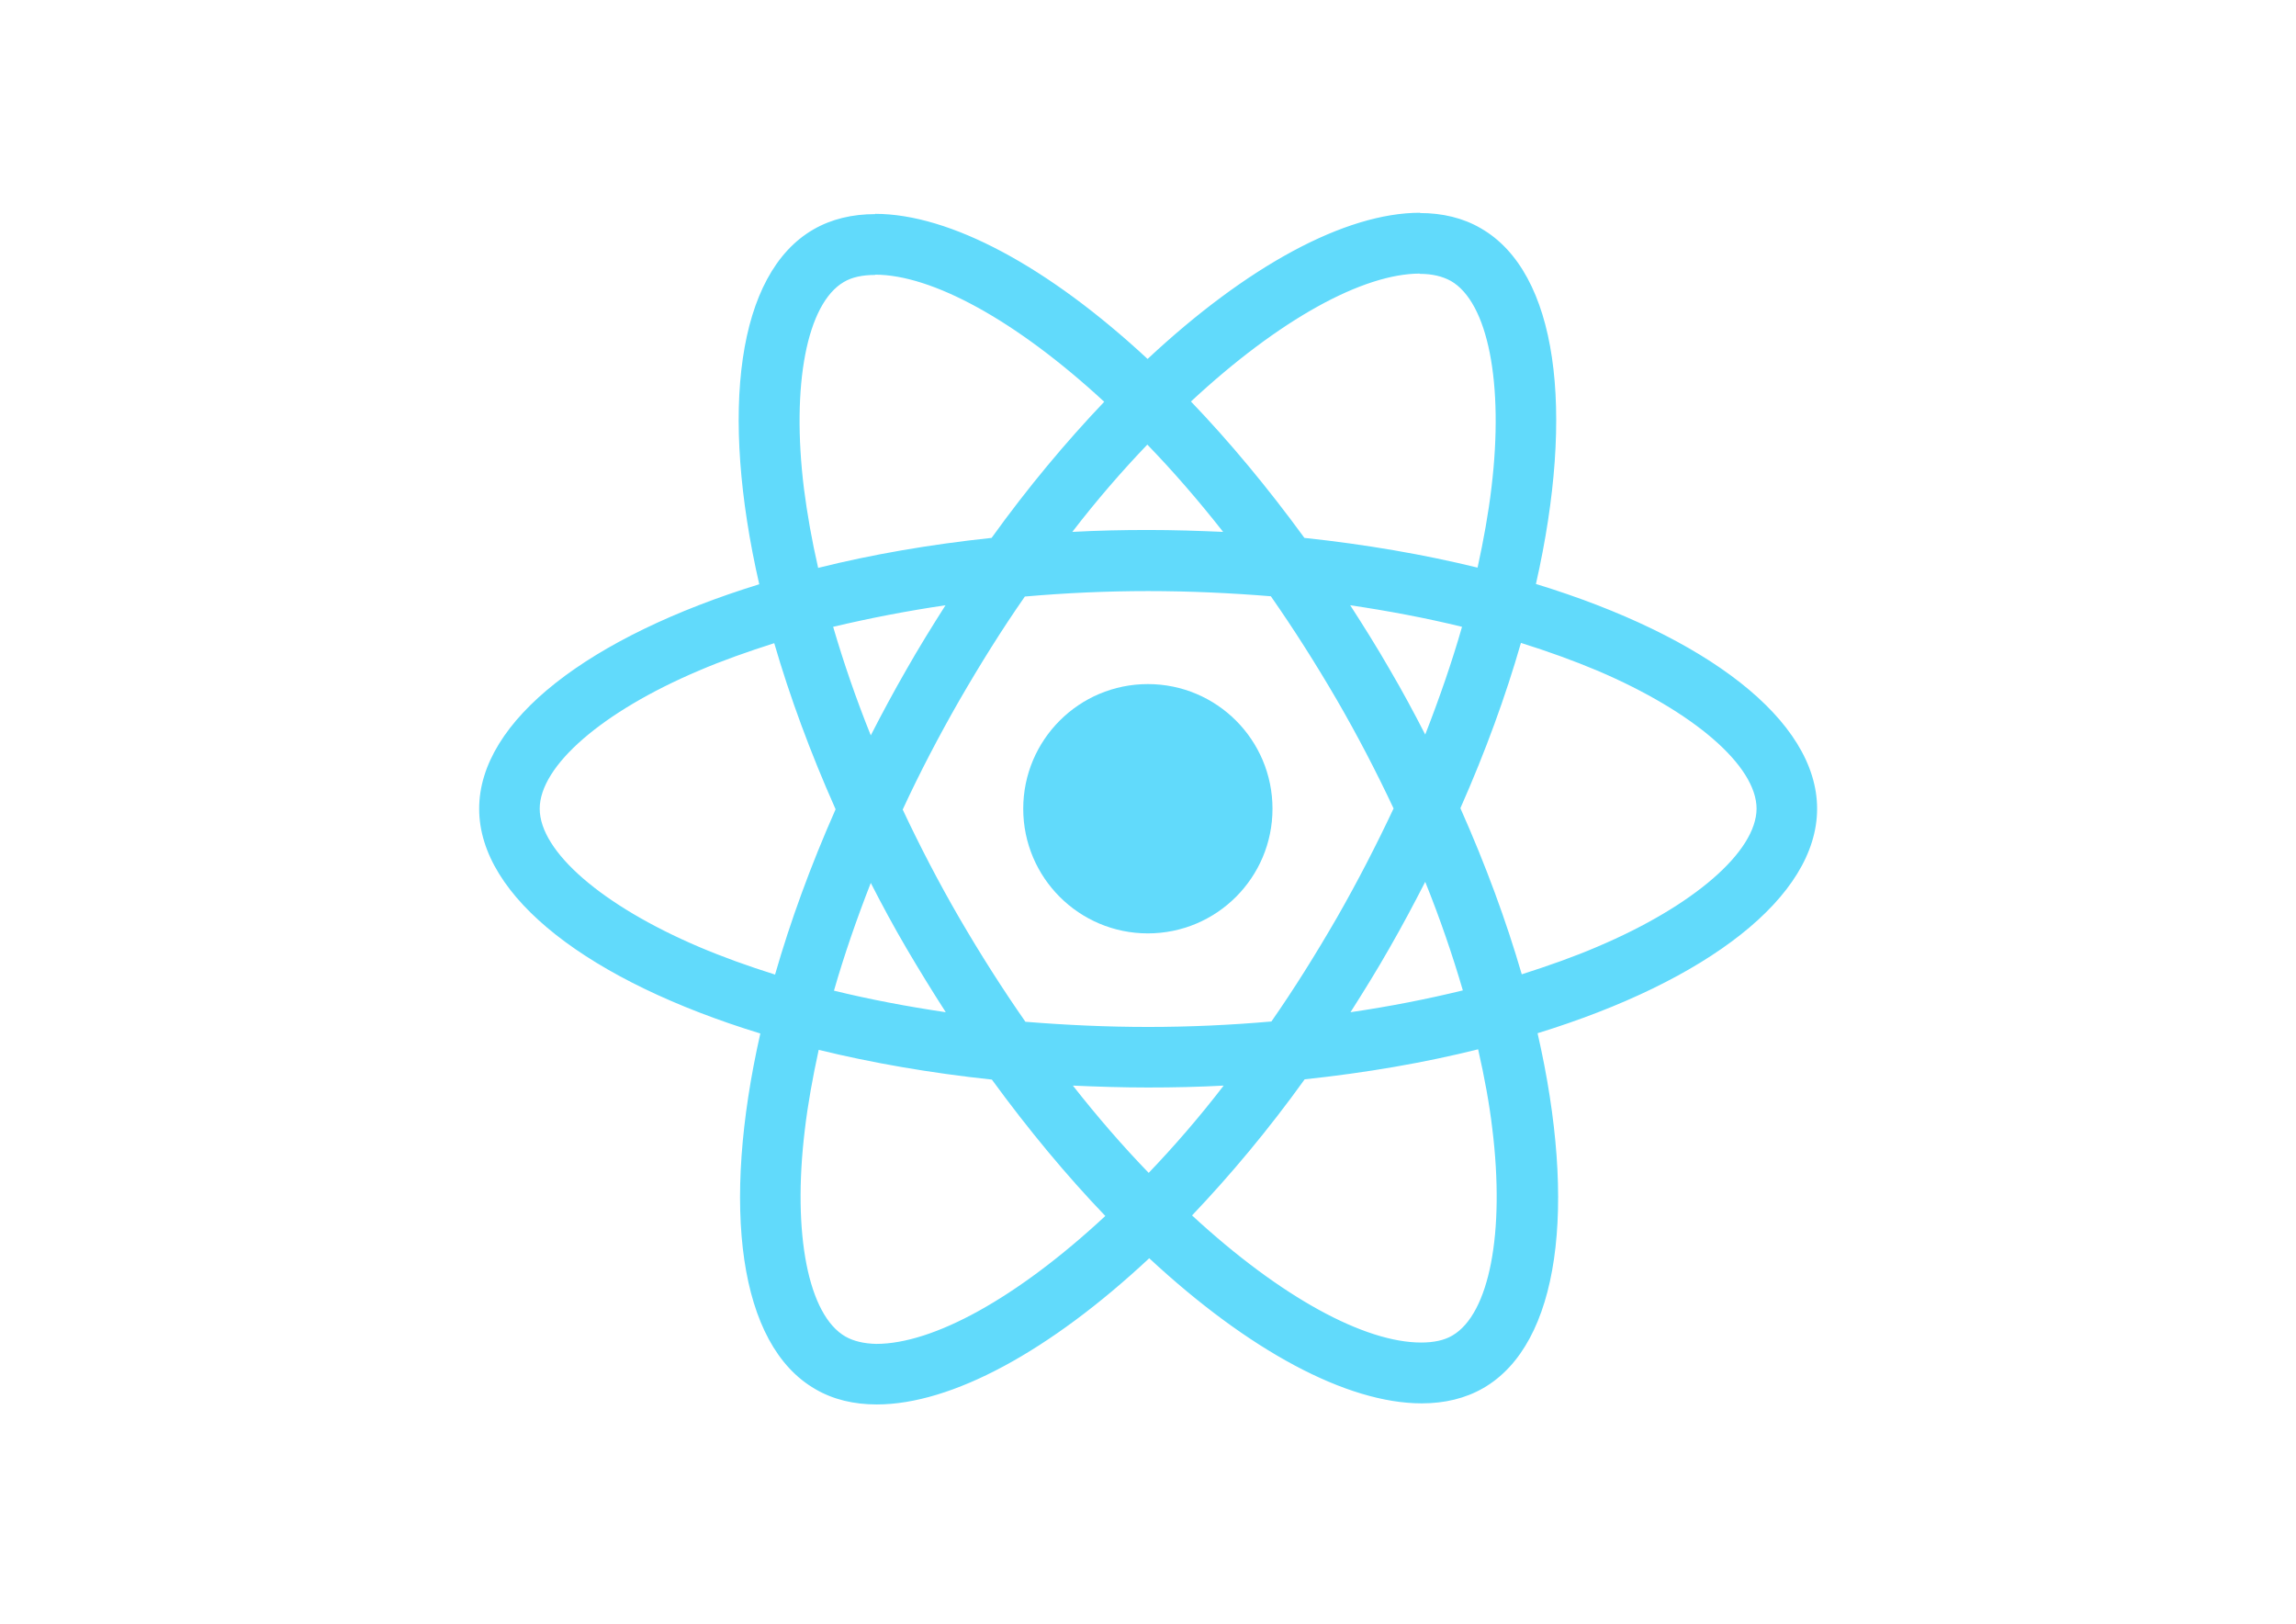
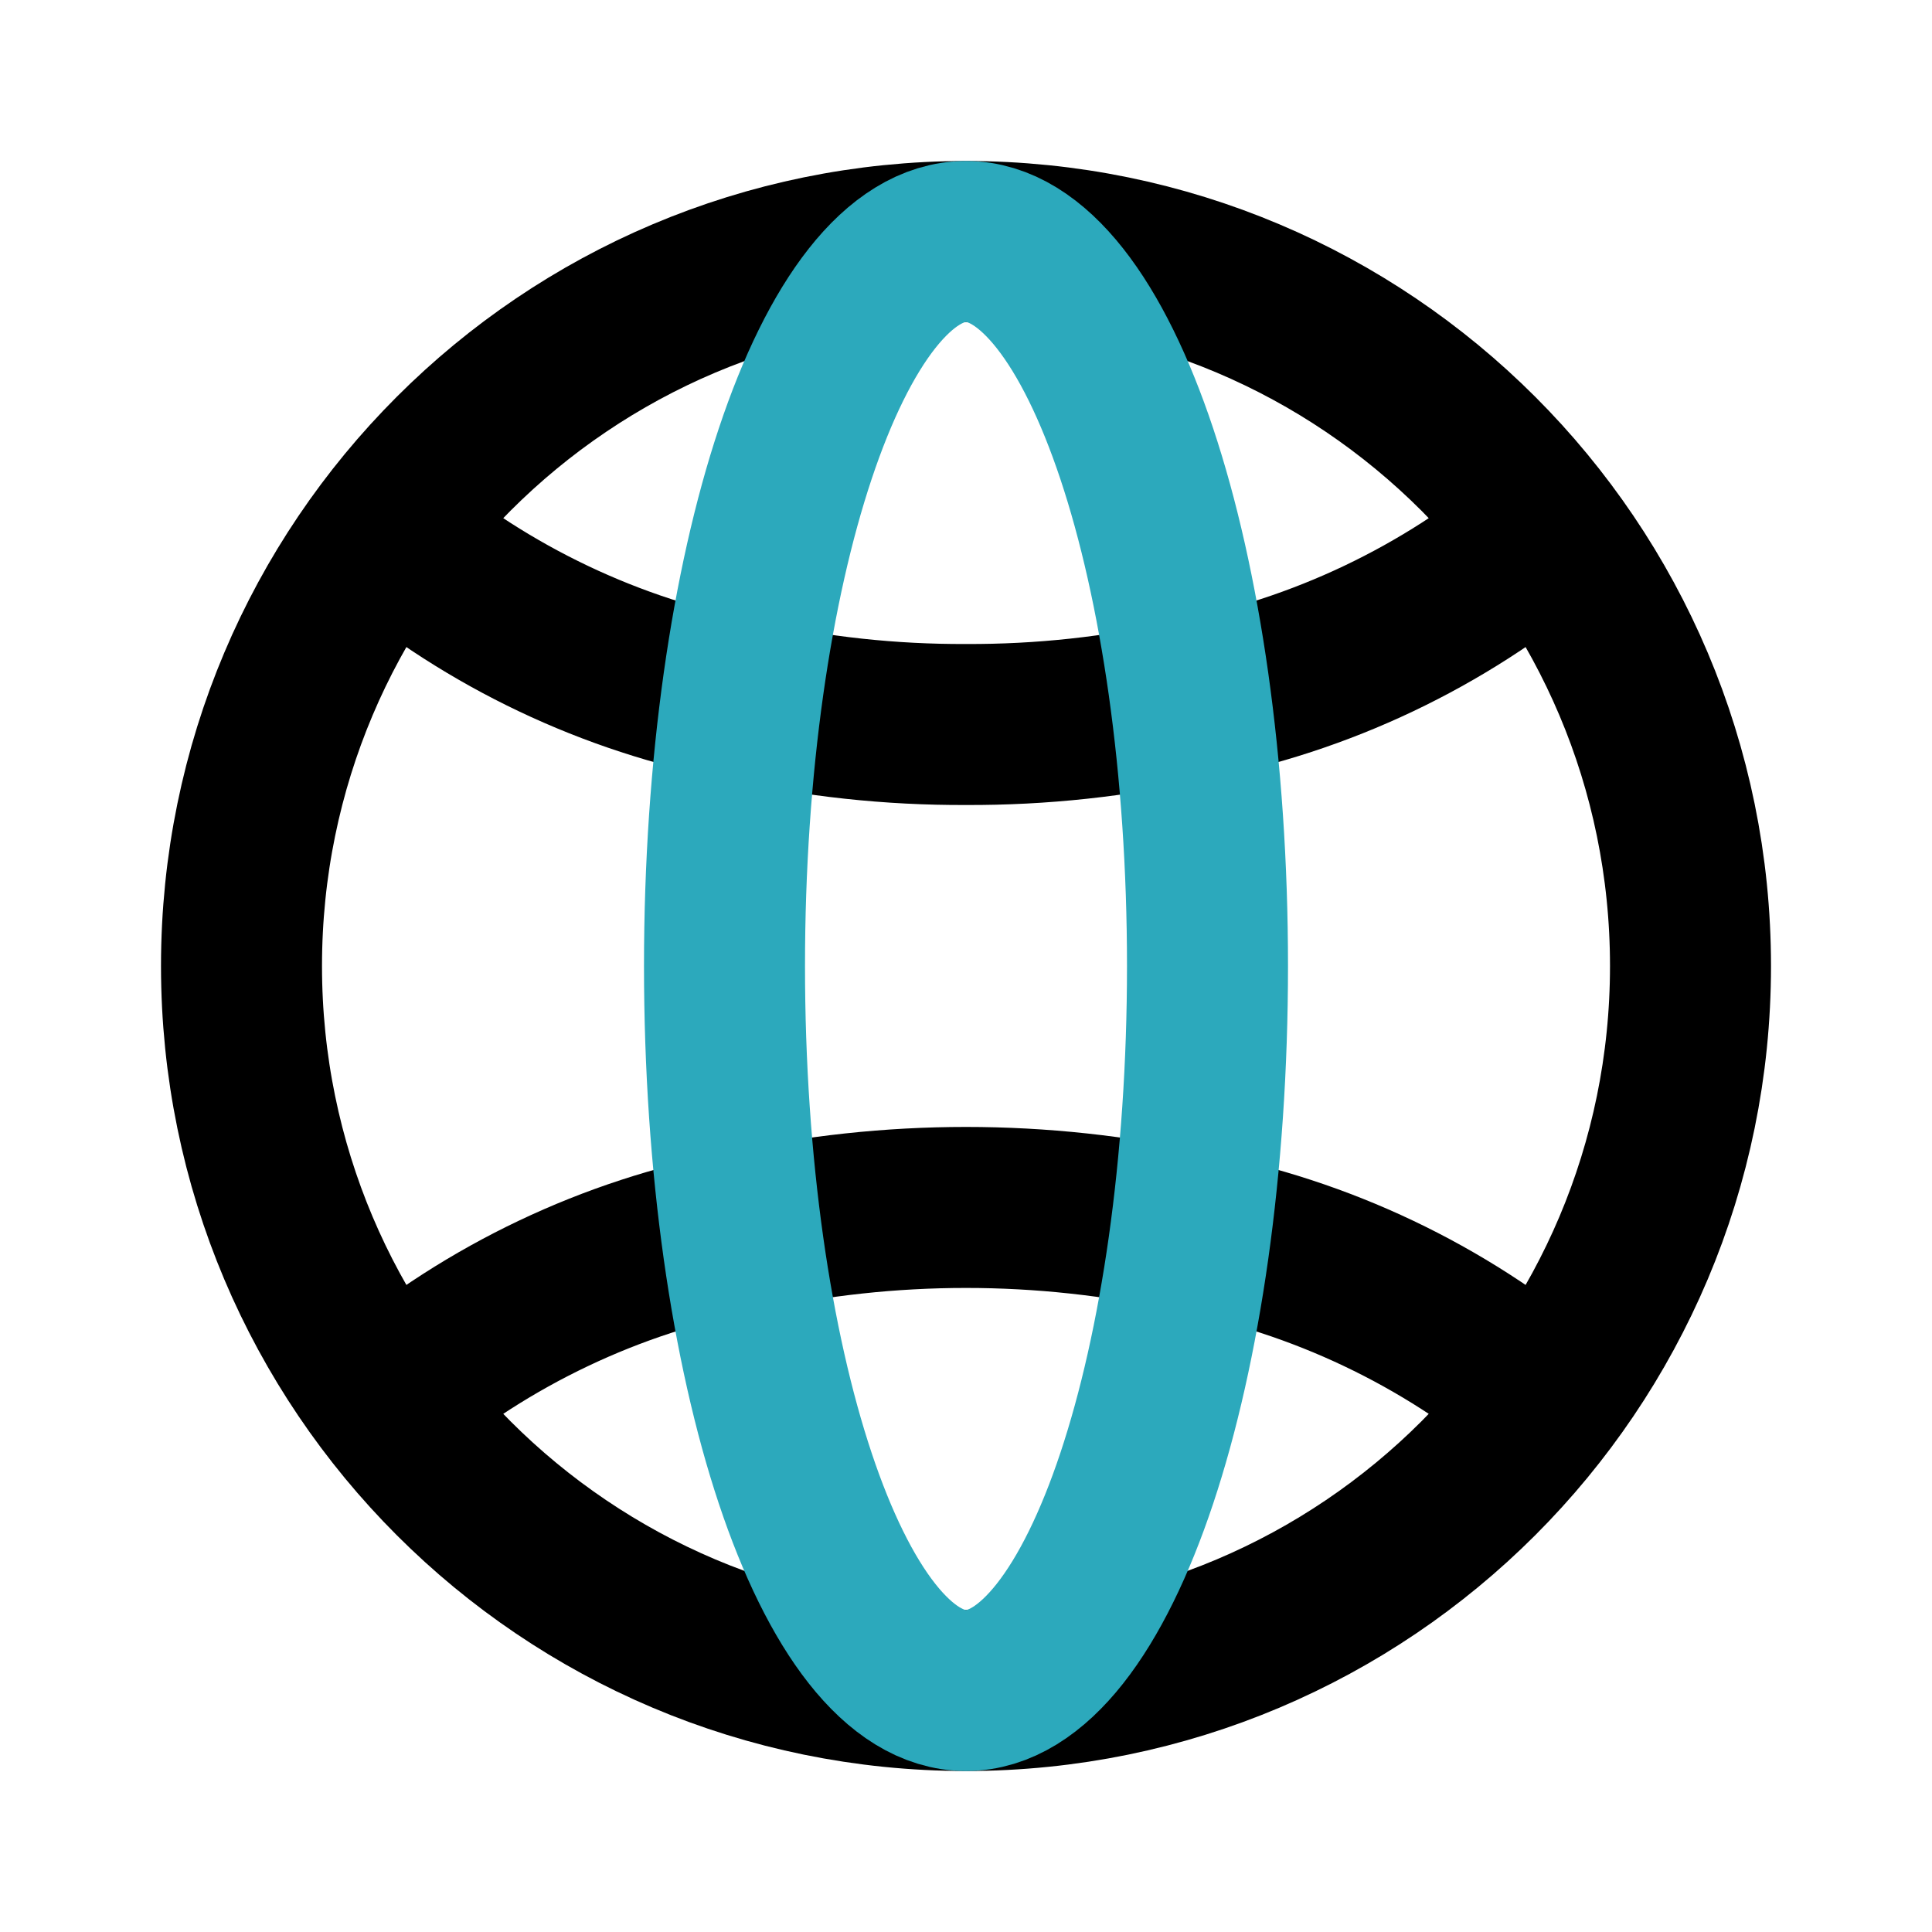
- <svg xmlns="http://www.w3.org/2000/svg" viewBox="0 0 841.9 595.3">
-   <g fill="#61DAFB">
-     <path d="M666.3 296.5c0-32.5-40.7-63.3-103.1-82.4 14.4-63.6 8-114.2-20.2-130.4-6.5-3.8-14.1-5.6-22.4-5.6v22.3c4.6 0 8.3.9 11.4 2.6 13.6 7.8 19.5 37.5 14.9 75.7-1.1 9.4-2.9 19.3-5.1 29.4-19.6-4.8-41-8.5-63.5-10.9-13.5-18.5-27.5-35.3-41.6-50 32.6-30.3 63.2-46.9 84-46.9V78c-27.5 0-63.5 19.6-99.9 53.6-36.4-33.8-72.4-53.2-99.9-53.2v22.3c20.7 0 51.4 16.5 84 46.6-14 14.7-28 31.4-41.3 49.9-22.6 2.4-44 6.1-63.6 11-2.3-10-4-19.7-5.2-29-4.7-38.2 1.1-67.9 14.6-75.8 3-1.8 6.9-2.6 11.5-2.6V78.5c-8.4 0-16 1.8-22.6 5.6-28.1 16.2-34.4 66.7-19.9 130.1-62.2 19.2-102.7 49.9-102.7 82.3 0 32.5 40.7 63.3 103.1 82.4-14.4 63.6-8 114.2 20.2 130.4 6.5 3.8 14.1 5.6 22.5 5.6 27.5 0 63.5-19.6 99.9-53.6 36.4 33.8 72.4 53.2 99.9 53.2 8.4 0 16-1.8 22.6-5.6 28.1-16.2 34.4-66.7 19.9-130.1 62-19.1 102.5-49.9 102.5-82.3zm-130.2-66.7c-3.7 12.9-8.3 26.2-13.5 39.5-4.1-8-8.4-16-13.1-24-4.6-8-9.5-15.8-14.4-23.4 14.2 2.1 27.9 4.7 41 7.9zm-45.8 106.5c-7.8 13.5-15.8 26.3-24.1 38.2-14.9 1.3-30 2-45.2 2-15.1 0-30.2-.7-45-1.9-8.3-11.9-16.4-24.6-24.2-38-7.6-13.1-14.5-26.4-20.8-39.8 6.2-13.4 13.2-26.8 20.7-39.9 7.8-13.5 15.8-26.3 24.1-38.2 14.9-1.3 30-2 45.2-2 15.1 0 30.2.7 45 1.9 8.3 11.9 16.4 24.6 24.2 38 7.6 13.1 14.5 26.4 20.8 39.8-6.3 13.4-13.2 26.8-20.7 39.9zm32.3-13c5.4 13.4 10 26.8 13.8 39.8-13.1 3.2-26.9 5.9-41.2 8 4.9-7.7 9.8-15.6 14.4-23.7 4.6-8 8.9-16.1 13-24.1zM421.2 430c-9.3-9.6-18.6-20.3-27.8-32 9 .4 18.2.7 27.5.7 9.4 0 18.7-.2 27.8-.7-9 11.7-18.3 22.4-27.5 32zm-74.4-58.9c-14.2-2.1-27.9-4.7-41-7.9 3.7-12.9 8.3-26.2 13.5-39.5 4.1 8 8.4 16 13.1 24 4.7 8 9.5 15.8 14.4 23.4zM420.7 163c9.3 9.6 18.6 20.3 27.8 32-9-.4-18.2-.7-27.5-.7-9.4 0-18.7.2-27.8.7 9-11.7 18.3-22.4 27.5-32zm-74 58.9c-4.9 7.7-9.8 15.6-14.4 23.7-4.6 8-8.9 16-13 24-5.4-13.4-10-26.8-13.8-39.8 13.1-3.1 26.9-5.8 41.2-7.9zm-90.5 125.2c-35.4-15.1-58.3-34.9-58.3-50.6 0-15.7 22.9-35.6 58.3-50.6 8.6-3.7 18-7 27.7-10.1 5.7 19.6 13.2 40 22.5 60.9-9.2 20.8-16.6 41.1-22.2 60.6-9.9-3.1-19.3-6.5-28-10.2zM310 490c-13.6-7.8-19.5-37.5-14.9-75.7 1.1-9.4 2.9-19.3 5.1-29.4 19.6 4.8 41 8.5 63.5 10.9 13.5 18.5 27.5 35.3 41.6 50-32.6 30.3-63.2 46.9-84 46.9-4.5-.1-8.3-1-11.3-2.7zm237.2-76.2c4.7 38.2-1.1 67.9-14.6 75.8-3 1.8-6.9 2.6-11.5 2.6-20.7 0-51.4-16.5-84-46.6 14-14.7 28-31.4 41.3-49.9 22.6-2.4 44-6.1 63.6-11 2.3 10.1 4.1 19.8 5.2 29.1zm38.5-66.7c-8.6 3.7-18 7-27.7 10.1-5.7-19.6-13.2-40-22.5-60.9 9.2-20.8 16.6-41.1 22.2-60.6 9.9 3.1 19.3 6.5 28.1 10.2 35.4 15.1 58.3 34.9 58.3 50.6-.1 15.7-23 35.6-58.4 50.6zM320.8 78.4z" />
-     <circle cx="420.9" cy="296.5" r="45.7" />
-     <path d="M520.5 78.1z" />
-   </g>
+ <svg xmlns="http://www.w3.org/2000/svg" fill="#000000" width="800px" height="800px" viewBox="0 0 24 24" id="world" class="icon multi-color">
+   <path id="primary-stroke" d="M21,12a9,9,0,1,1-9-9A9,9,0,0,1,21,12Zm-1.8,5.4a9.7,9.7,0,0,0-4.42-2.1,13,13,0,0,0-5.56,0A9.7,9.7,0,0,0,4.8,17.4m0-10.8A9.7,9.7,0,0,0,9.22,8.7,12.53,12.53,0,0,0,12,9a12.53,12.53,0,0,0,2.78-.3A9.7,9.7,0,0,0,19.2,6.6" style="fill: none; stroke: rgb(0, 0, 0); stroke-linecap: round; stroke-linejoin: round; stroke-width: 2;" />
+   <ellipse id="secondary-stroke" cx="12" cy="12" rx="3" ry="9" style="fill: none; stroke: rgb(44, 169, 188); stroke-linecap: round; stroke-linejoin: round; stroke-width: 2;" />
</svg>
